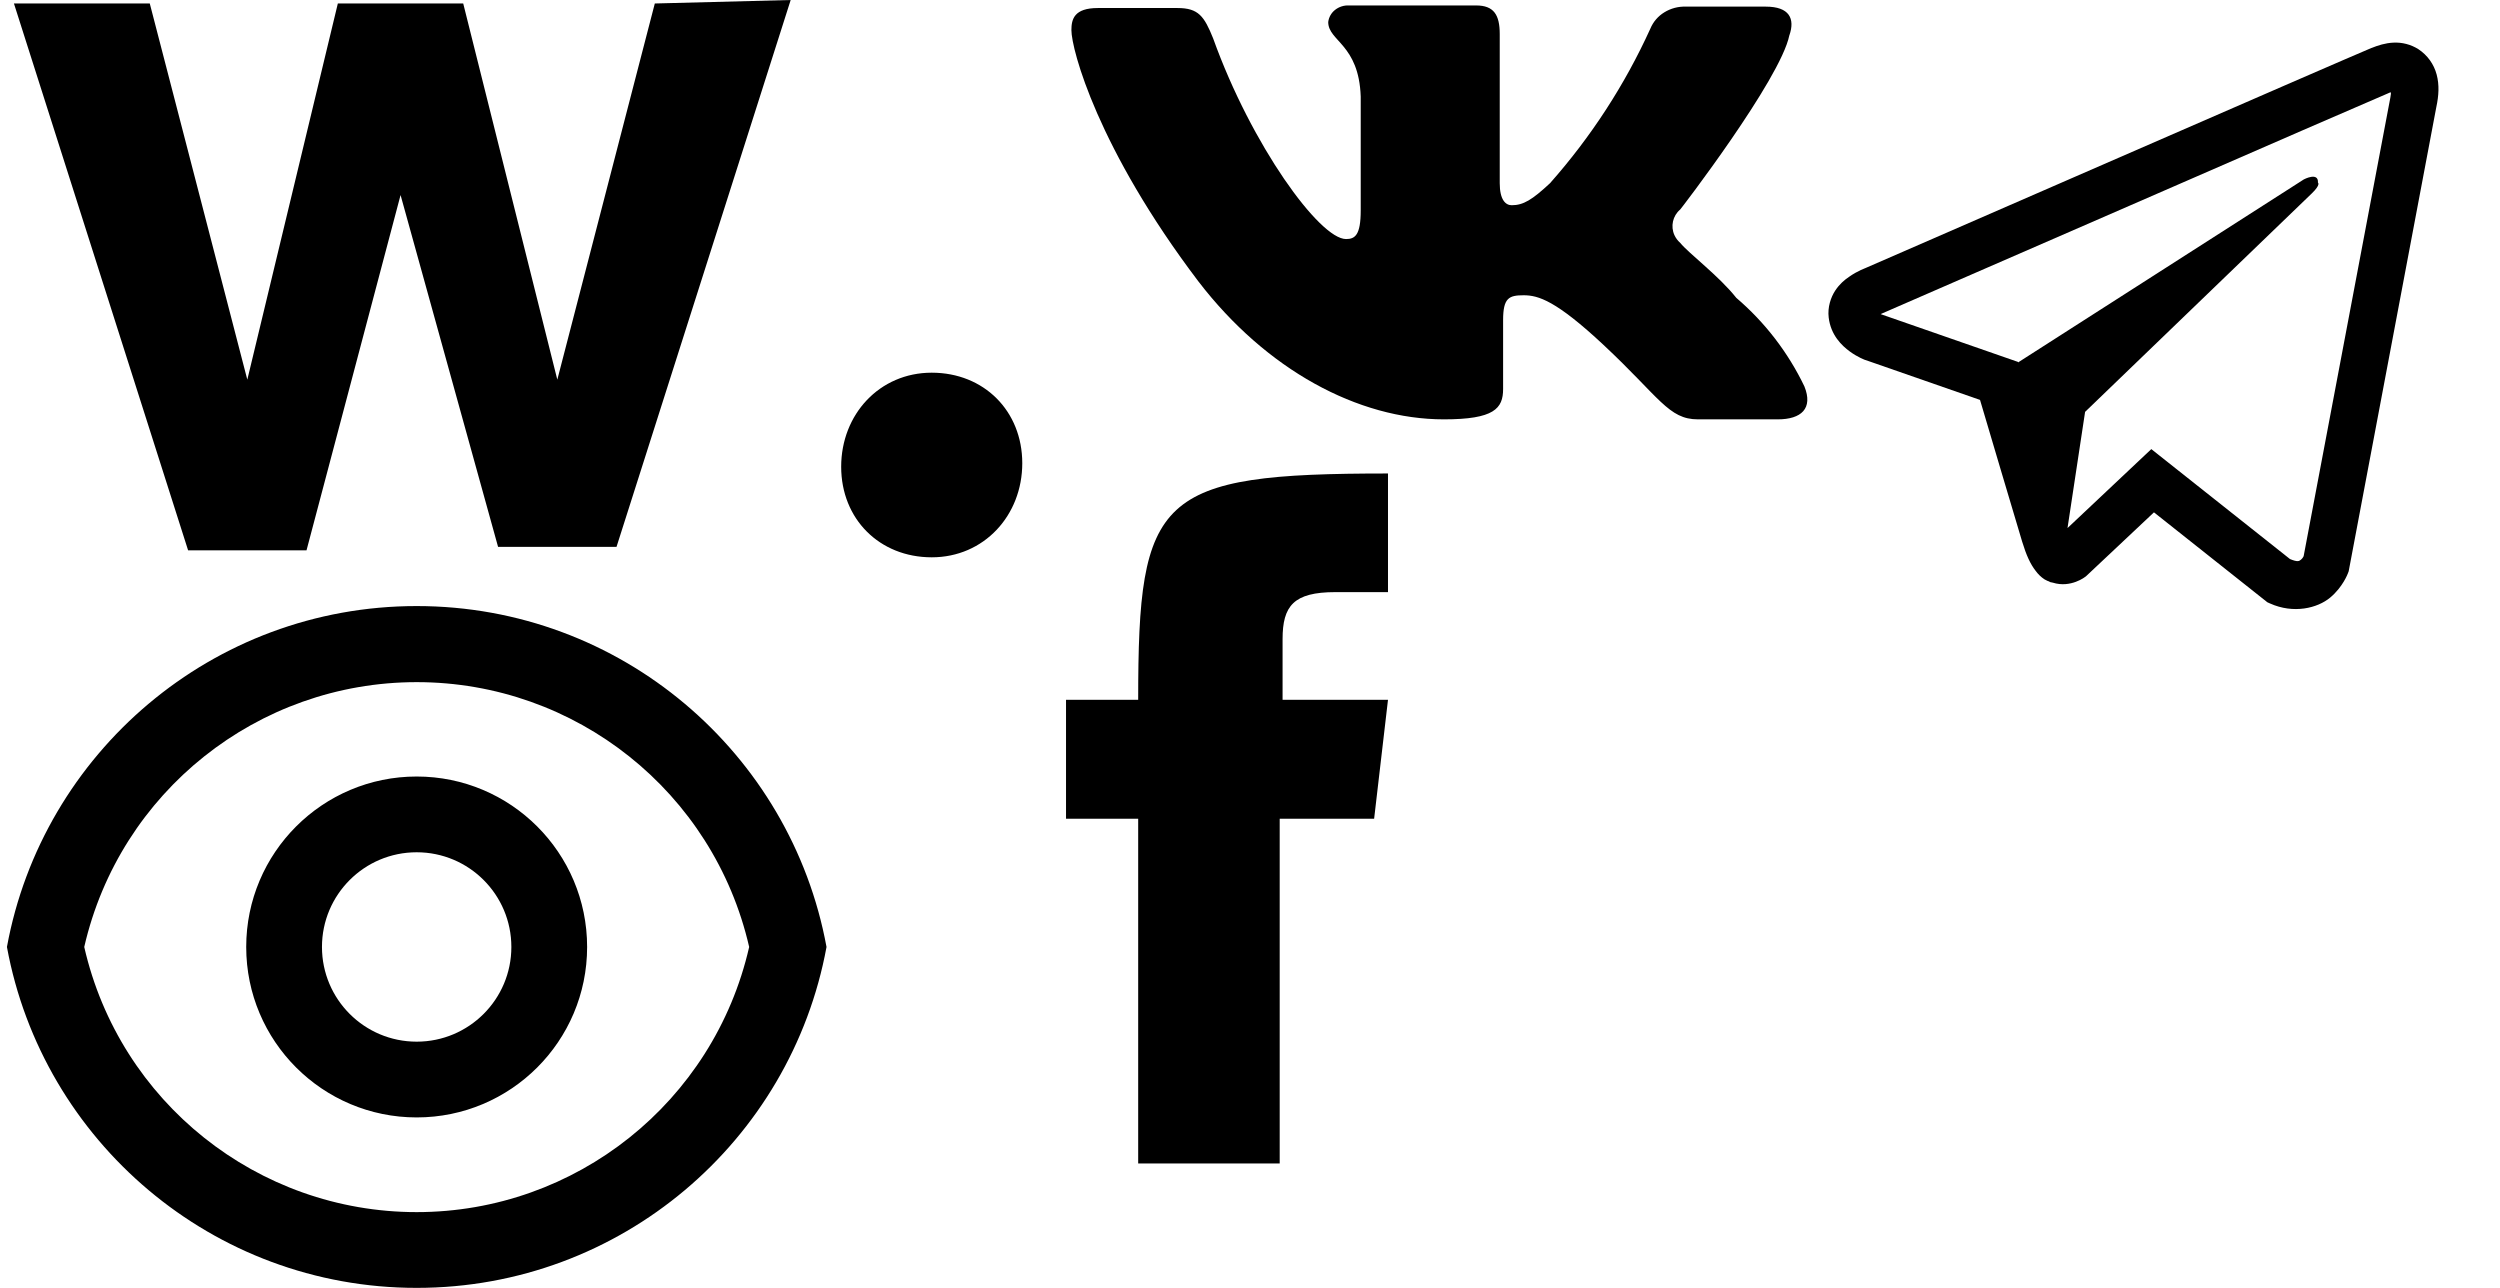
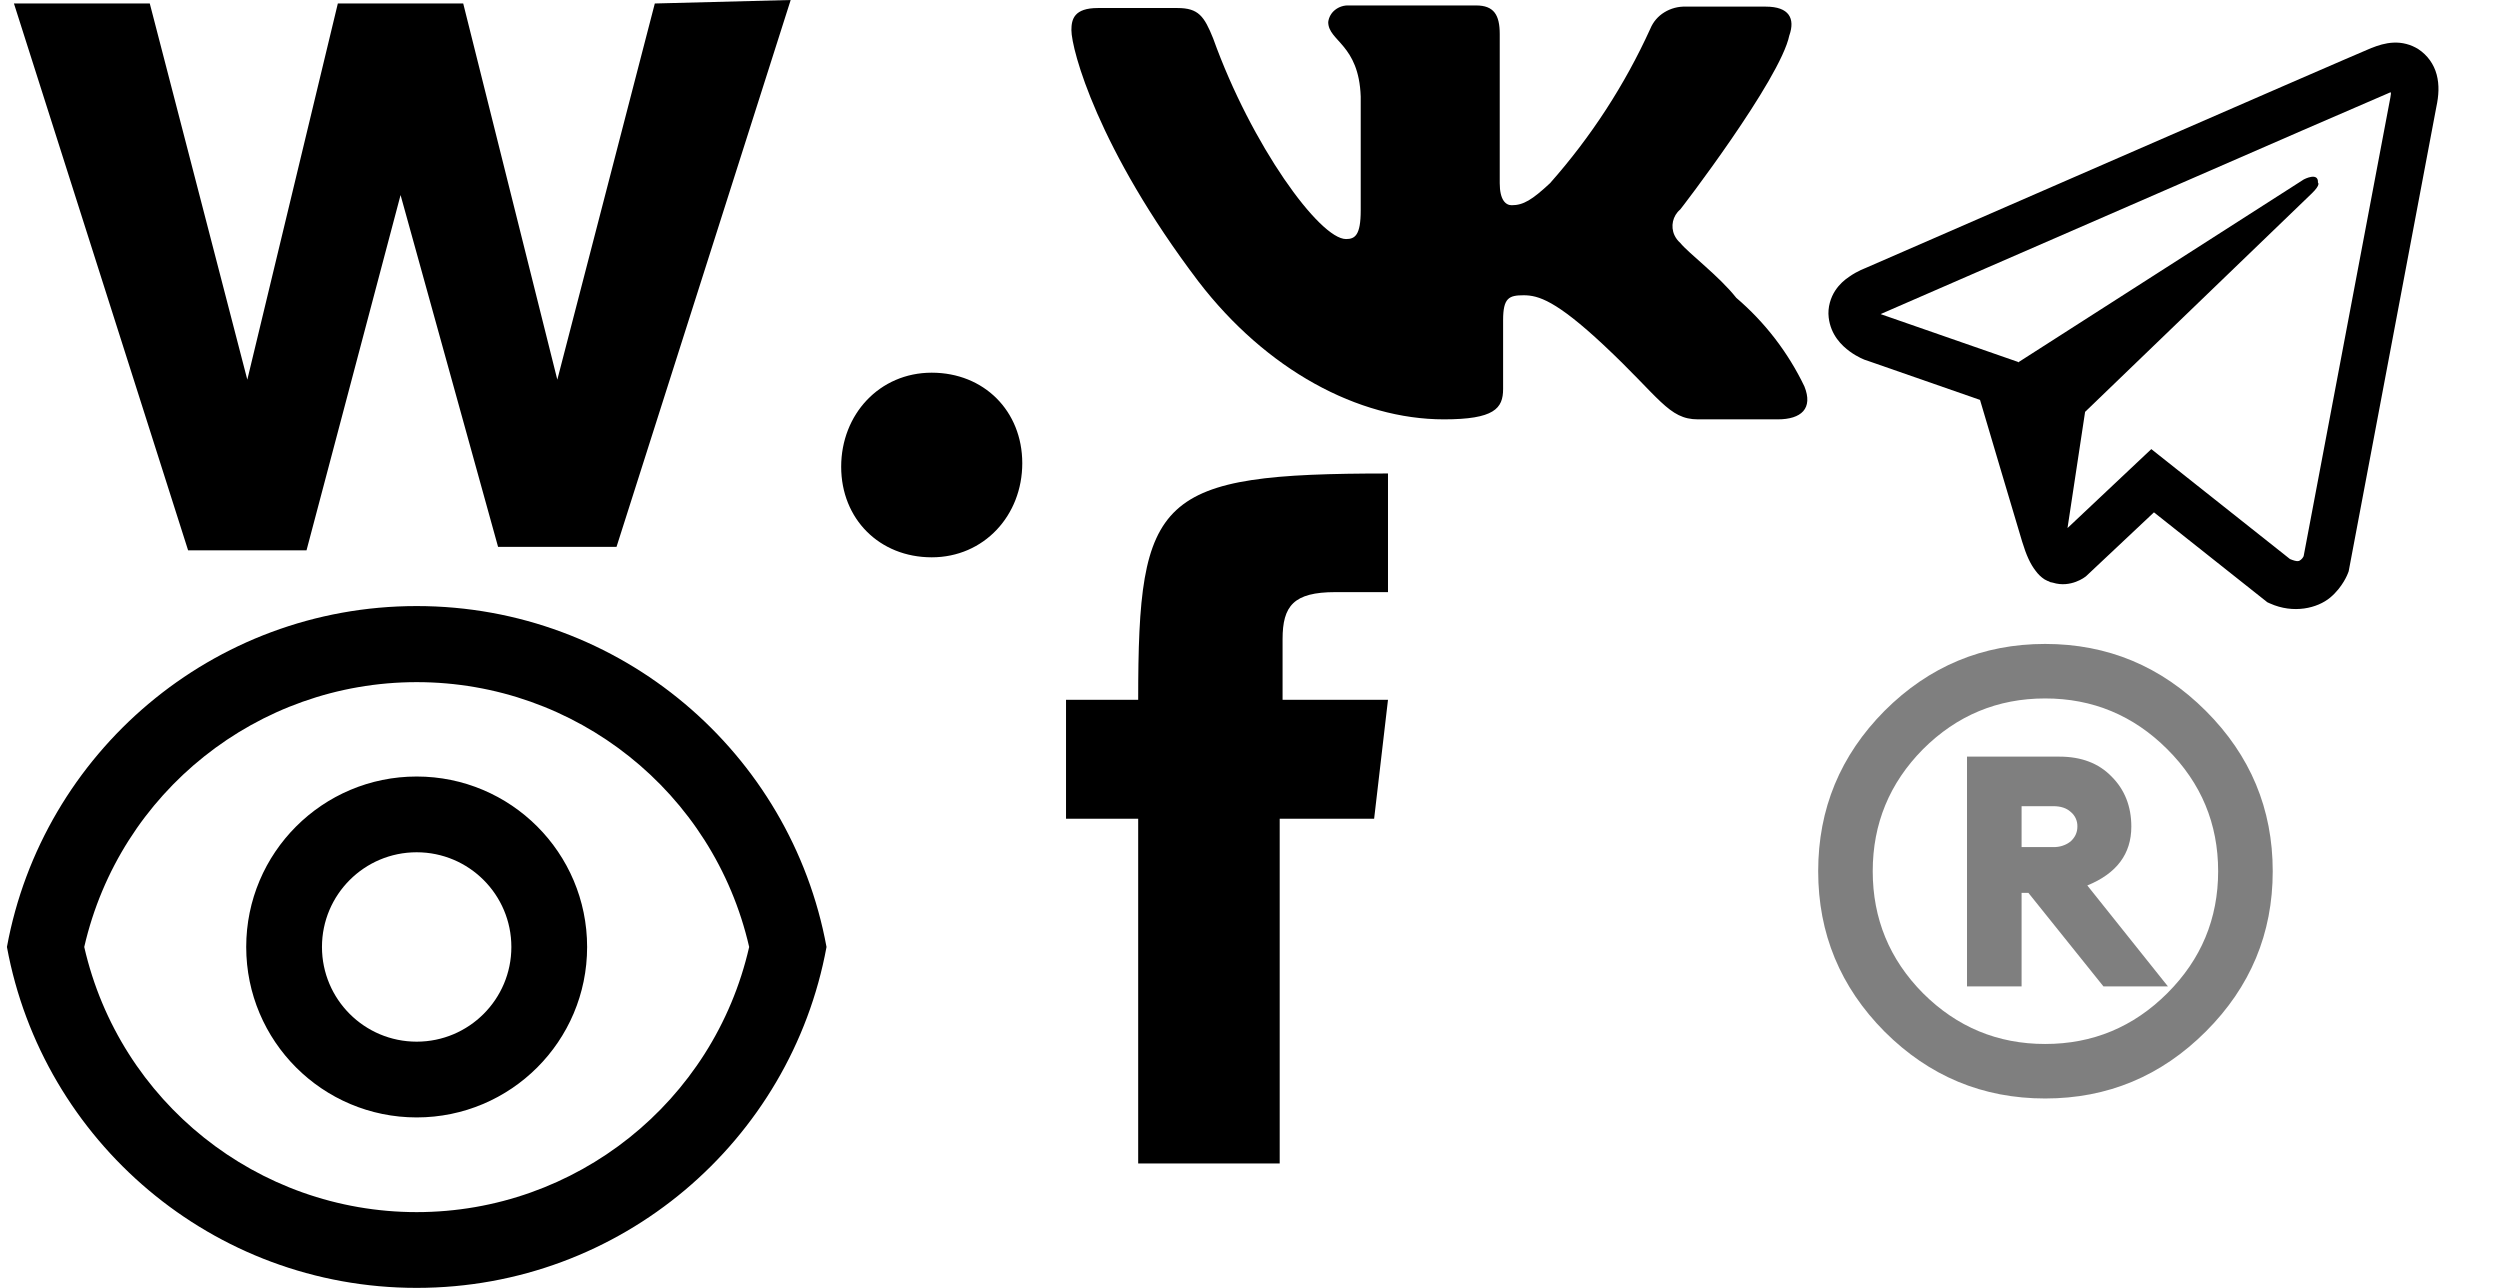
<svg xmlns="http://www.w3.org/2000/svg" width="66" height="34" viewBox="0 0 66 34">
  <view id="eye" viewBox="0 16 22 18" />
  <svg width="22" height="18" viewBox="0 0 22 18" y="16">
    <path d="M11 0c5.393 0 9.879 3.88 10.82 9-.94 5.12-5.427 9-10.82 9C5.61 18 1.124 14.12.183 9 1.122 3.88 5.609 0 11 0zm0 16a9.005 9.005 0 008.778-7A9.005 9.005 0 002.224 9 9.005 9.005 0 0011 16zm0-2.5a4.5 4.5 0 110-9 4.5 4.5 0 010 9zm0-2a2.5 2.5 0 100-5 2.5 2.5 0 000 5z" />
  </svg>
  <view id="fb" viewBox="28 12 9 19" />
  <svg width="9" height="19" viewBox="0 0 9 19" x="28" y="12">
    <path d="M8.643.5c-6.1 0-6.595.576-6.595 5.975H.143v3.14h1.905v9.1h3.736v-9.1h2.493l.366-3.14H5.86v-1.6c0-.88.29-1.243 1.395-1.243h1.388V.5z" />
+   </svg>
+   <view id="r" viewBox="48 17 12 12" />
+   <svg width="12" height="12" viewBox="0 0 12 12" x="48" y="17">
+     <path d="M10.232 10.234C9.053 11.411 7.64 12 5.992 12c-1.648 0-3.062-.589-4.24-1.766C.584 9.057 0 7.646 0 6s.584-3.057 1.752-4.234C2.93.589 4.344 0 5.992 0c1.648 0 3.061.589 4.24 1.766C11.41 2.943 12 4.354 12 6s-.59 3.057-1.768 4.234zM2.767 9.221c.895.893 1.97 1.34 3.225 1.34 1.255 0 2.33-.447 3.225-1.34.895-.894 1.342-1.968 1.342-3.221 0-1.253-.447-2.327-1.342-3.22-.895-.894-1.97-1.341-3.225-1.341-1.255 0-2.33.447-3.225 1.34C1.883 3.673 1.44 4.747 1.44 6c0 1.253.442 2.327 1.326 3.22zm1.162-.18V2.975h2.44c.578 0 1.036.175 1.375.524.349.348.523.79.523 1.324 0 .72-.387 1.237-1.162 1.553l2.128 2.665H7.531L5.55 6.572h-.18v2.469H3.93zm1.44-3.679h.836a.7.7 0 00.458-.147c.12-.109.18-.24.18-.392a.481.481 0 00-.18-.392c-.11-.099-.262-.148-.458-.148H5.37v1.08z" fill-opacity=".5" />
  </svg>
  <view id="tg" viewBox="48 0 18 17" />
  <svg width="18" height="17" viewBox="0 0 19 17" x="48">
    <path d="M16.027.716c-.22.01-.427.076-.61.15h-.003c-.187.077-1.073.462-2.42 1.046L8.166 4.014c-3.464 1.508-6.87 2.993-6.87 2.993l.042-.016s-.236.079-.48.253c-.126.085-.264.201-.384.383s-.217.462-.181.75c.058.489.365.782.585.943.222.164.434.24.434.24h.005l3.193 1.112c.143.476.974 3.296 1.173 3.946.118.388.232.631.376.816.069.095.15.174.247.238a.715.715 0 00.161.071l-.033-.008c.01.003.018.01.026.013.025.008.043.01.076.016.506.159.912-.166.912-.166l.023-.019 1.886-1.774 3.16 2.506.071.032c.66.298 1.326.132 1.679-.162.355-.295.493-.673.493-.673l.023-.06 2.442-12.934c.069-.32.087-.618.01-.908a1.219 1.219 0 00-.51-.708 1.192 1.192 0 00-.698-.182zm-.067 1.386c-.002.043.005.037-.012.12v.007l-2.42 12.798c-.01.019-.028.058-.076.098-.051.042-.092.069-.304-.018l-3.865-3.064-2.335 2.2.49-3.238 6.315-6.085c.26-.25.174-.303.174-.303.018-.307-.393-.09-.393-.09l-7.963 5.1-.003-.014-3.817-1.328v-.003l-.01-.002c.003 0 .02-.008.02-.008l.021-.01.02-.009 6.873-2.992L13.5 3.159a682.58 682.58 0 012.394-1.036c.054-.02.028-.02.066-.02z" />
  </svg>
  <view id="vk" viewBox="28 0 20 12" />
  <svg width="20" height="12" viewBox="0 0 20 12" x="28">
    <path d="M19.24.932c.153-.44 0-.757-.624-.757h-2.107a1.015 1.015 0 00-.57.15.914.914 0 00-.37.432 16.372 16.372 0 01-2.648 4.079c-.47.438-.704.582-1.012.582-.162 0-.316-.144-.316-.582V.9c0-.507-.154-.756-.624-.756H7.616a.55.55 0 00-.37.117.483.483 0 00-.181.321c0 .507.81.583.858 1.968v3.004c0 .659-.153.757-.388.757-.697 0-2.495-2.474-3.508-5.297C3.792.43 3.64.212 3.087.212H.983C.358.212.285.507.285.794c0 .515.697 3.133 3.354 6.637 1.79 2.331 4.212 3.64 6.48 3.64 1.328 0 1.563-.287 1.563-.802V8.453c0-.59.154-.658.543-.658.388 0 .858.143 2.106 1.309 1.482 1.385 1.717 1.967 2.494 1.967h2.106c.624 0 .94-.287.705-.87a7.129 7.129 0 00-1.798-2.338c-.462-.583-1.248-1.166-1.482-1.453a.608.608 0 01-.15-.2.574.574 0 01.15-.678c-.009.022 2.648-3.436 2.883-4.601z" />
  </svg>
  <view id="w" viewBox="0 0 28 16" />
  <svg width="28" height="16" viewBox="0 0 28 16">
    <path d="M20.874 0l-4.598 14.437h-3.127l-2.574-9.288-2.483 9.38H4.966L.368.092h3.586l2.575 9.931L8.919.092h3.31l2.484 9.931L17.287.092 20.874 0zm3.724 9.839c1.379 0 2.39 1.011 2.39 2.39 0 1.38-1.011 2.484-2.39 2.484-1.38 0-2.391-1.012-2.391-2.391 0-1.38 1.011-2.483 2.39-2.483z" />
  </svg>
</svg>
